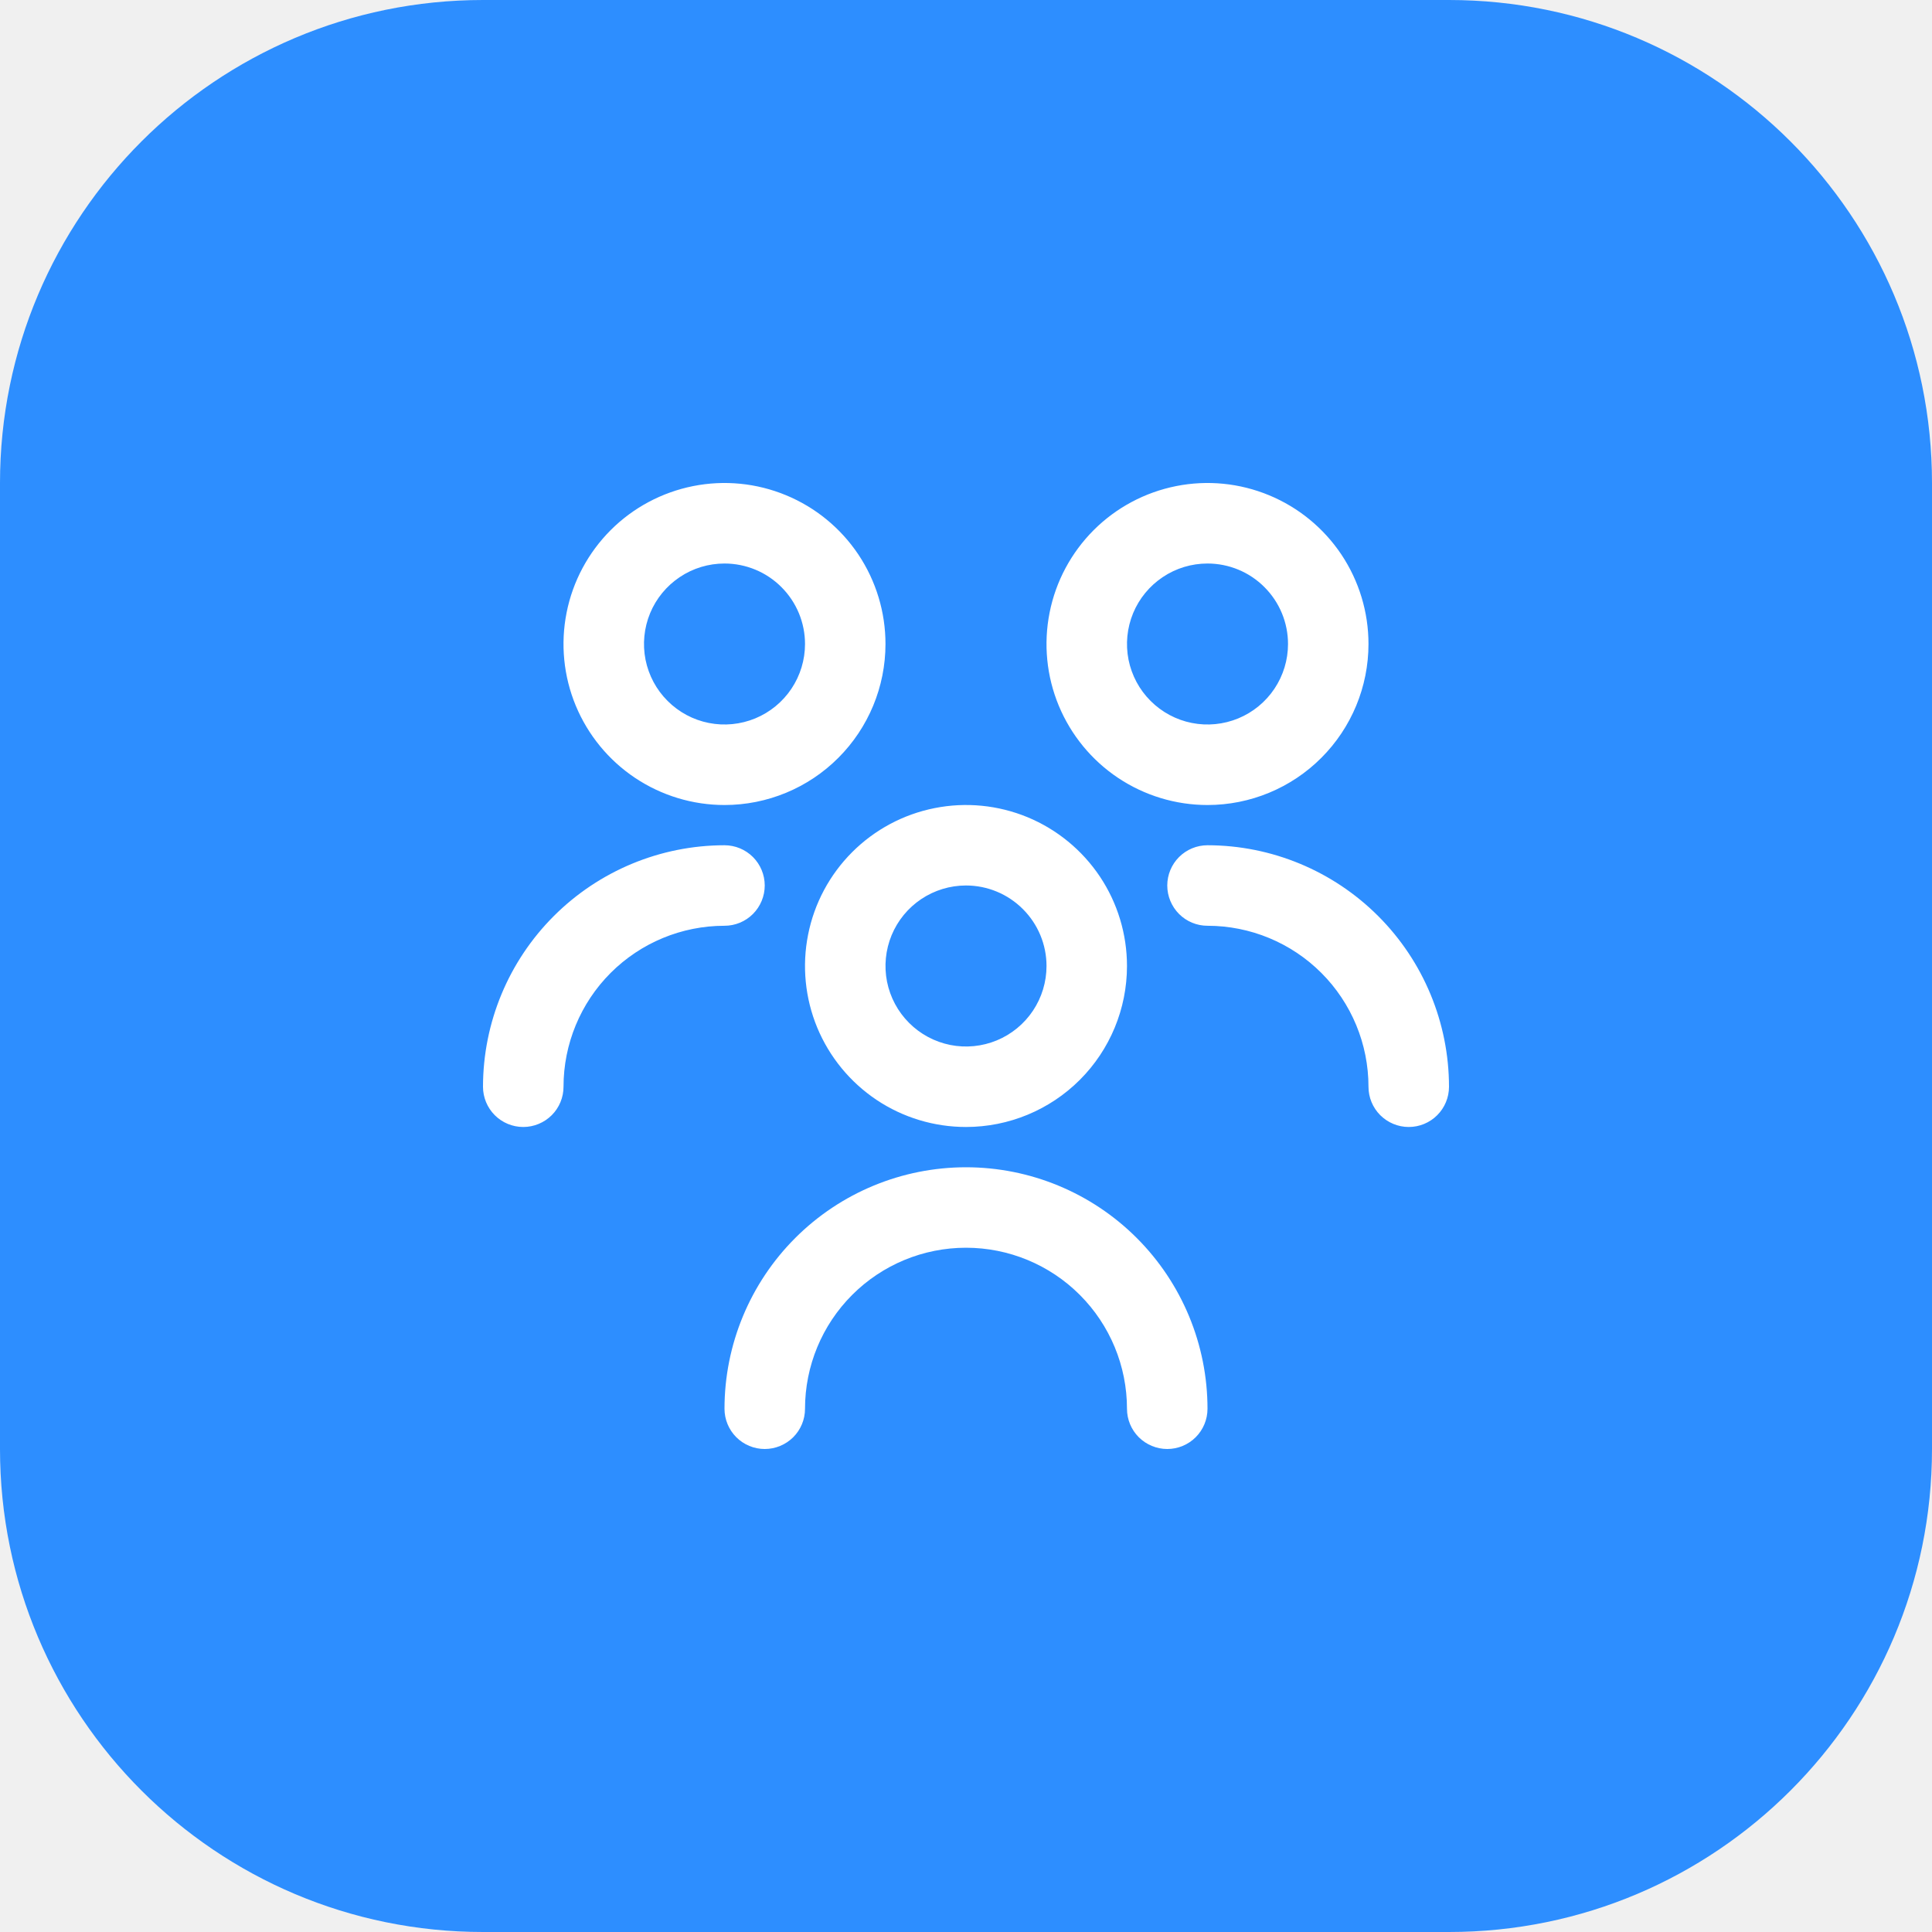
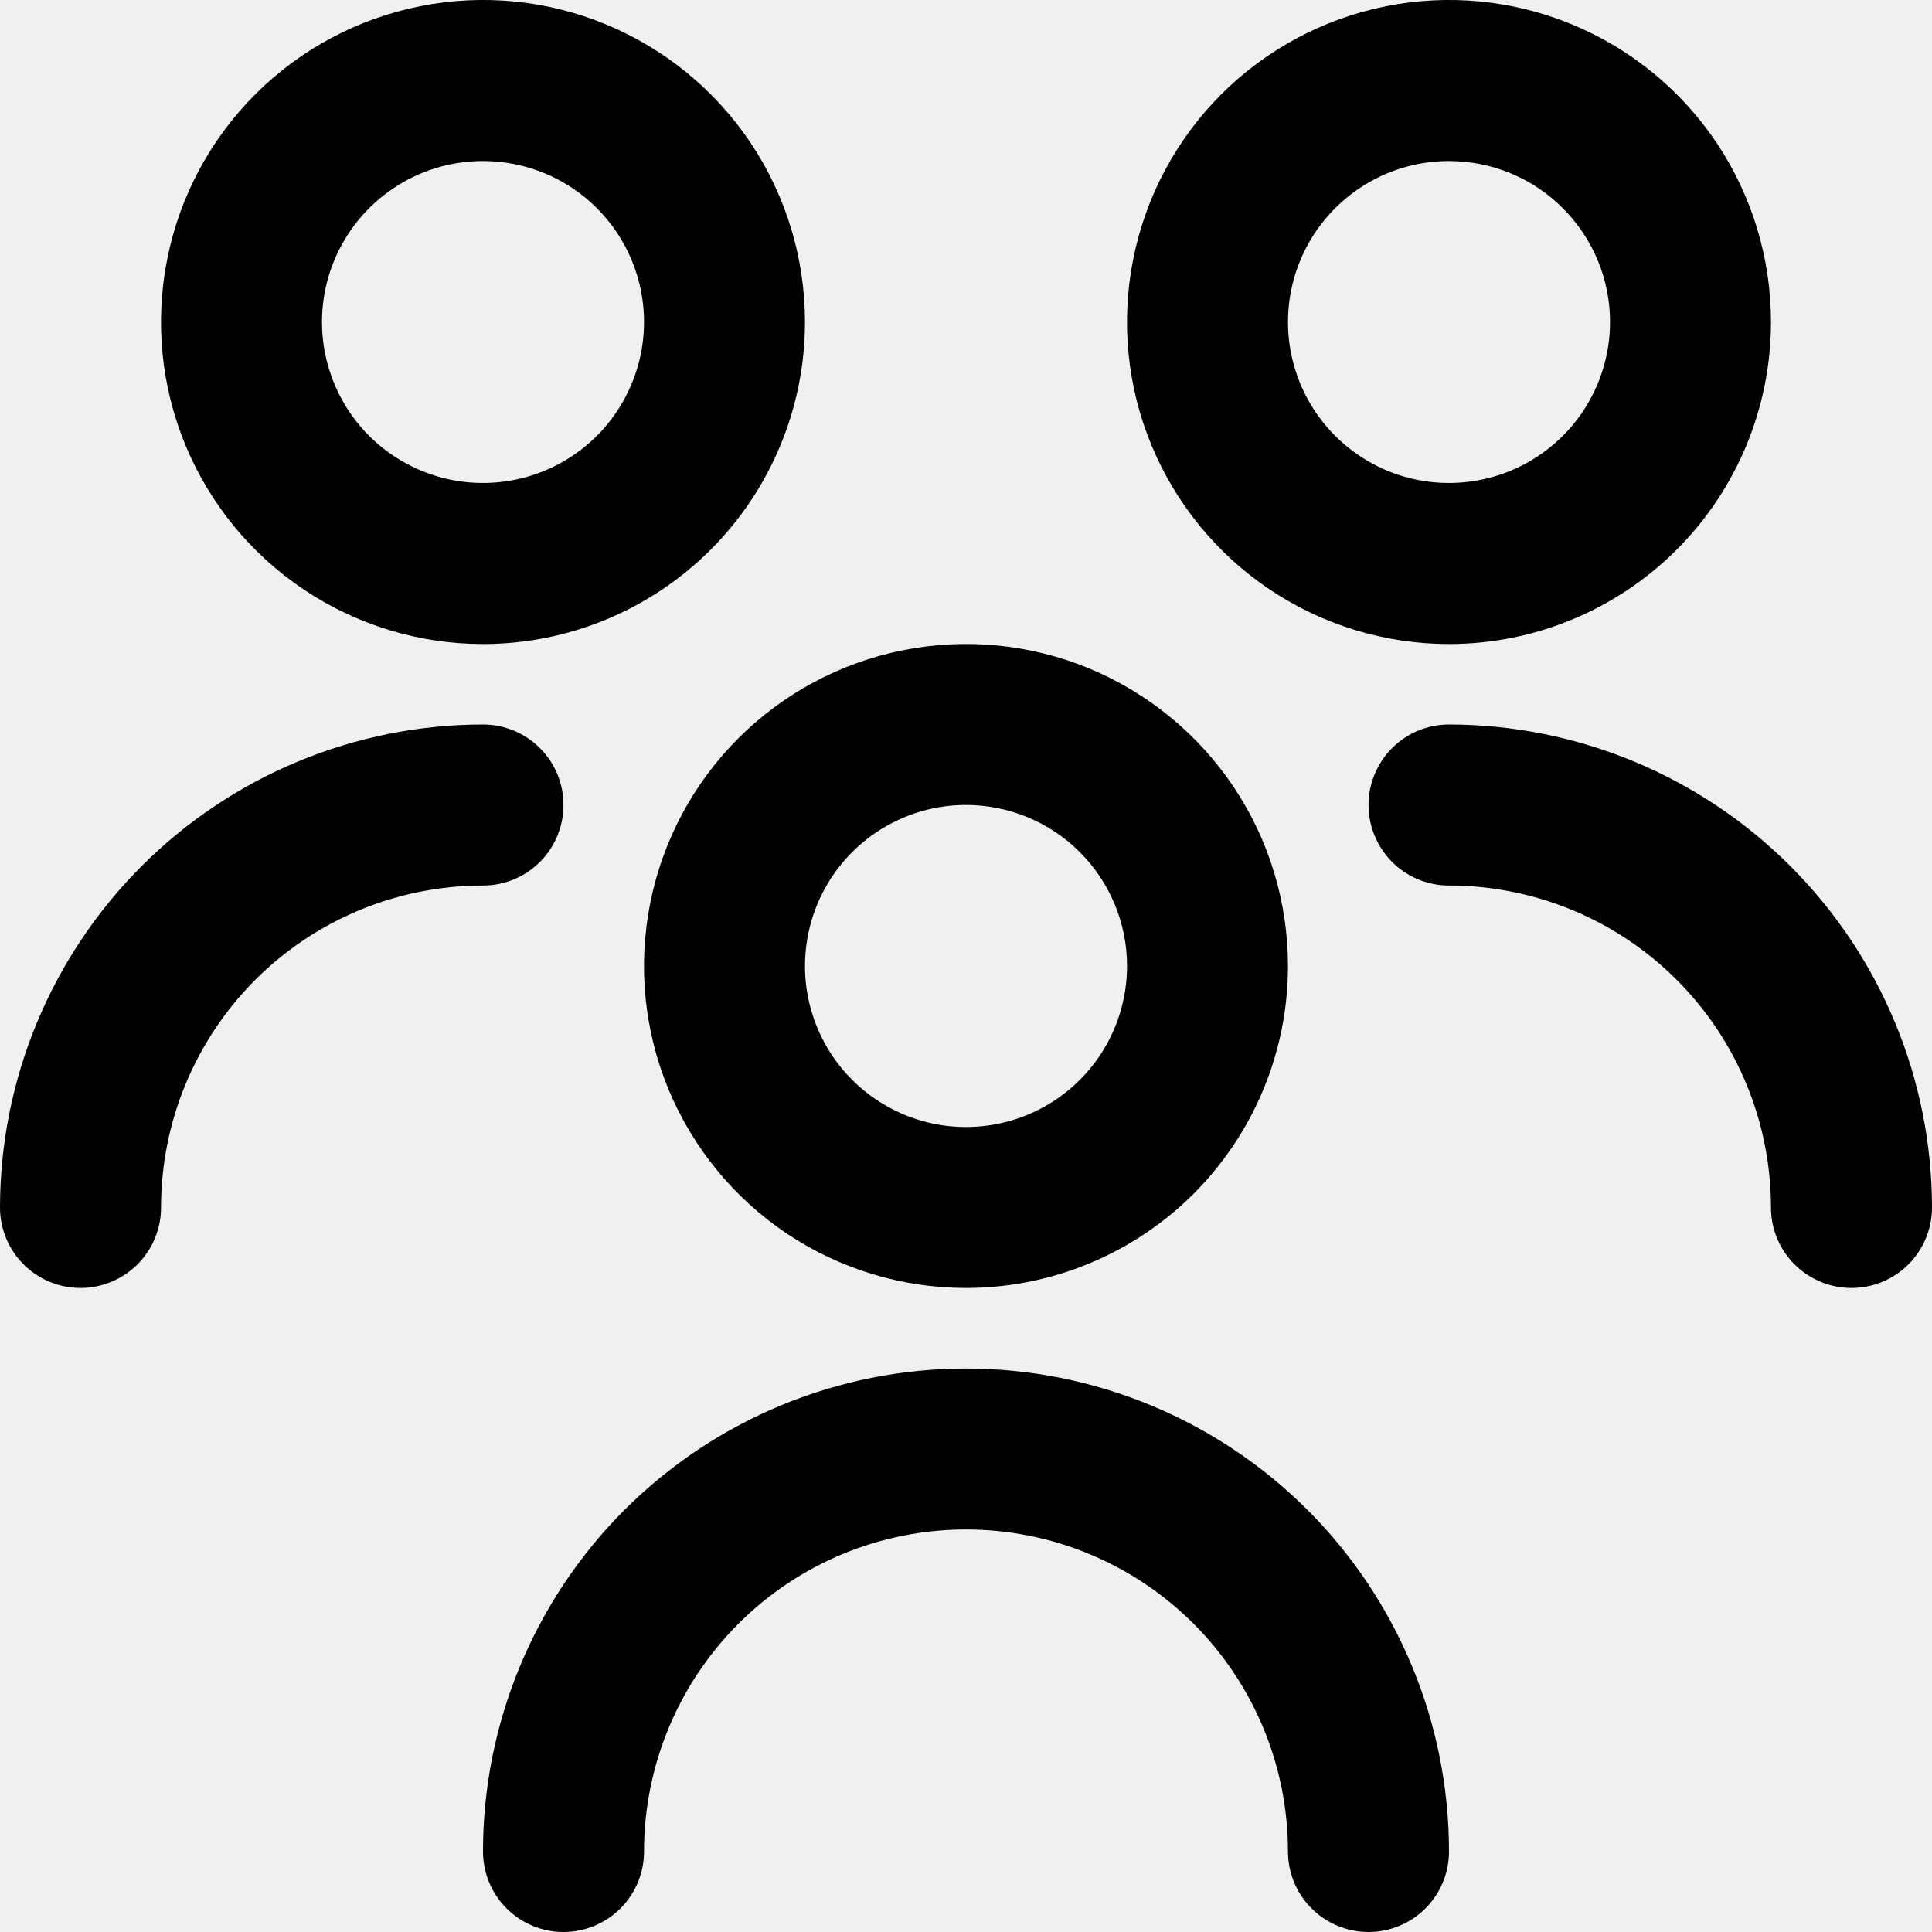
- <svg xmlns="http://www.w3.org/2000/svg" width="40" height="40" viewBox="0 0 40 40" fill="none">
-   <rect width="40" height="40" rx="10" fill="#2D8EFF" />
-   <g clip-path="url(#clip0_0_1)">
-     <path d="M20 23.333C19.341 23.333 18.696 23.138 18.148 22.772C17.6 22.405 17.173 21.885 16.92 21.276C16.668 20.666 16.602 19.996 16.731 19.35C16.859 18.703 17.177 18.109 17.643 17.643C18.109 17.177 18.703 16.859 19.35 16.731C19.996 16.602 20.666 16.668 21.276 16.92C21.885 17.173 22.405 17.6 22.772 18.148C23.138 18.696 23.333 19.341 23.333 20C23.333 20.884 22.982 21.732 22.357 22.357C21.732 22.982 20.884 23.333 20 23.333ZM20 18.333C19.67 18.333 19.348 18.431 19.074 18.614C18.8 18.797 18.586 19.058 18.46 19.362C18.334 19.667 18.301 20.002 18.365 20.325C18.43 20.648 18.588 20.945 18.822 21.178C19.055 21.412 19.352 21.57 19.675 21.635C19.998 21.699 20.333 21.666 20.638 21.54C20.942 21.414 21.203 21.2 21.386 20.926C21.569 20.652 21.667 20.33 21.667 20C21.667 19.558 21.491 19.134 21.178 18.822C20.866 18.509 20.442 18.333 20 18.333ZM25 29.167C25 27.841 24.473 26.569 23.535 25.631C22.598 24.694 21.326 24.167 20 24.167C18.674 24.167 17.402 24.694 16.465 25.631C15.527 26.569 15 27.841 15 29.167C15 29.388 15.088 29.6 15.244 29.756C15.4 29.912 15.612 30 15.833 30C16.054 30 16.266 29.912 16.423 29.756C16.579 29.6 16.667 29.388 16.667 29.167C16.667 28.283 17.018 27.435 17.643 26.81C18.268 26.184 19.116 25.833 20 25.833C20.884 25.833 21.732 26.184 22.357 26.81C22.982 27.435 23.333 28.283 23.333 29.167C23.333 29.388 23.421 29.6 23.577 29.756C23.734 29.912 23.946 30 24.167 30C24.388 30 24.6 29.912 24.756 29.756C24.912 29.6 25 29.388 25 29.167ZM25 16.667C24.341 16.667 23.696 16.471 23.148 16.105C22.6 15.739 22.173 15.218 21.92 14.609C21.668 14 21.602 13.33 21.731 12.683C21.859 12.036 22.177 11.443 22.643 10.976C23.109 10.51 23.703 10.193 24.35 10.064C24.996 9.935 25.666 10.001 26.276 10.254C26.885 10.506 27.405 10.933 27.772 11.481C28.138 12.03 28.333 12.674 28.333 13.333C28.333 14.217 27.982 15.065 27.357 15.69C26.732 16.316 25.884 16.667 25 16.667ZM25 11.667C24.67 11.667 24.348 11.764 24.074 11.948C23.8 12.131 23.586 12.391 23.46 12.695C23.334 13 23.301 13.335 23.365 13.659C23.43 13.982 23.588 14.279 23.822 14.512C24.055 14.745 24.352 14.904 24.675 14.968C24.998 15.032 25.333 14.999 25.638 14.873C25.942 14.747 26.203 14.533 26.386 14.259C26.569 13.985 26.667 13.663 26.667 13.333C26.667 12.891 26.491 12.467 26.178 12.155C25.866 11.842 25.442 11.667 25 11.667ZM30 22.5C29.999 21.174 29.471 19.903 28.534 18.966C27.597 18.029 26.326 17.501 25 17.5C24.779 17.5 24.567 17.588 24.411 17.744C24.255 17.9 24.167 18.112 24.167 18.333C24.167 18.554 24.255 18.766 24.411 18.923C24.567 19.079 24.779 19.167 25 19.167C25.884 19.167 26.732 19.518 27.357 20.143C27.982 20.768 28.333 21.616 28.333 22.5C28.333 22.721 28.421 22.933 28.577 23.089C28.734 23.245 28.946 23.333 29.167 23.333C29.388 23.333 29.6 23.245 29.756 23.089C29.912 22.933 30 22.721 30 22.5ZM15 16.667C14.341 16.667 13.696 16.471 13.148 16.105C12.6 15.739 12.173 15.218 11.92 14.609C11.668 14 11.602 13.33 11.731 12.683C11.859 12.036 12.177 11.443 12.643 10.976C13.109 10.51 13.703 10.193 14.35 10.064C14.996 9.935 15.666 10.001 16.276 10.254C16.885 10.506 17.405 10.933 17.772 11.481C18.138 12.03 18.333 12.674 18.333 13.333C18.333 14.217 17.982 15.065 17.357 15.69C16.732 16.316 15.884 16.667 15 16.667ZM15 11.667C14.67 11.667 14.348 11.764 14.074 11.948C13.8 12.131 13.586 12.391 13.46 12.695C13.334 13 13.301 13.335 13.365 13.659C13.43 13.982 13.588 14.279 13.822 14.512C14.055 14.745 14.351 14.904 14.675 14.968C14.998 15.032 15.333 14.999 15.638 14.873C15.942 14.747 16.203 14.533 16.386 14.259C16.569 13.985 16.667 13.663 16.667 13.333C16.667 12.891 16.491 12.467 16.178 12.155C15.866 11.842 15.442 11.667 15 11.667ZM11.667 22.5C11.667 21.616 12.018 20.768 12.643 20.143C13.268 19.518 14.116 19.167 15 19.167C15.221 19.167 15.433 19.079 15.589 18.923C15.745 18.766 15.833 18.554 15.833 18.333C15.833 18.112 15.745 17.9 15.589 17.744C15.433 17.588 15.221 17.5 15 17.5C13.674 17.501 12.403 18.029 11.466 18.966C10.528 19.903 10.001 21.174 10 22.5C10 22.721 10.088 22.933 10.244 23.089C10.4 23.245 10.612 23.333 10.833 23.333C11.054 23.333 11.266 23.245 11.423 23.089C11.579 22.933 11.667 22.721 11.667 22.5Z" fill="white" />
-   </g>
-   <defs>
-     <clipPath id="clip0_0_1">
-       <rect width="20" height="20" fill="white" transform="translate(10 10)" />
-     </clipPath>
-   </defs>
+ <svg xmlns="http://www.w3.org/2000/svg" width="20" height="20" viewBox="0 0 20 20">
+   <path d="M10 13.333C9.341 13.333 8.696 13.138 8.148 12.772C7.6 12.405 7.173 11.885 6.92 11.276C6.668 10.666 6.602 9.996 6.731 9.35C6.859 8.703 7.177 8.109 7.643 7.643C8.109 7.177 8.703 6.859 9.35 6.731C9.996 6.602 10.666 6.668 11.276 6.92C11.885 7.173 12.405 7.6 12.772 8.148C13.138 8.696 13.333 9.341 13.333 10C13.333 10.884 12.982 11.732 12.357 12.357C11.732 12.982 10.884 13.333 10 13.333ZM10 8.333C9.67 8.333 9.348 8.431 9.074 8.614C8.8 8.797 8.586 9.058 8.46 9.362C8.334 9.667 8.301 10.002 8.365 10.325C8.43 10.649 8.588 10.945 8.821 11.178C9.055 11.412 9.352 11.57 9.675 11.635C9.998 11.699 10.333 11.666 10.638 11.54C10.942 11.414 11.203 11.2 11.386 10.926C11.569 10.652 11.667 10.33 11.667 10C11.667 9.558 11.491 9.134 11.178 8.821C10.866 8.509 10.442 8.333 10 8.333ZM15 19.167C15 17.841 14.473 16.569 13.536 15.631C12.598 14.694 11.326 14.167 10 14.167C8.674 14.167 7.402 14.694 6.464 15.631C5.527 16.569 5 17.841 5 19.167C5 19.388 5.088 19.6 5.244 19.756C5.4 19.912 5.612 20 5.833 20C6.054 20 6.266 19.912 6.423 19.756C6.579 19.6 6.667 19.388 6.667 19.167C6.667 18.283 7.018 17.435 7.643 16.81C8.268 16.184 9.116 15.833 10 15.833C10.884 15.833 11.732 16.184 12.357 16.81C12.982 17.435 13.333 18.283 13.333 19.167C13.333 19.388 13.421 19.6 13.577 19.756C13.734 19.912 13.946 20 14.167 20C14.388 20 14.6 19.912 14.756 19.756C14.912 19.6 15 19.388 15 19.167ZM15 6.667C14.341 6.667 13.696 6.471 13.148 6.105C12.6 5.739 12.173 5.218 11.92 4.609C11.668 4 11.602 3.33 11.731 2.683C11.859 2.036 12.177 1.442 12.643 0.976C13.109 0.51 13.703 0.193 14.35 0.064C14.996 -0.065 15.666 0.001 16.276 0.254C16.885 0.506 17.405 0.933 17.772 1.481C18.138 2.03 18.333 2.674 18.333 3.333C18.333 4.217 17.982 5.065 17.357 5.69C16.732 6.315 15.884 6.667 15 6.667ZM15 1.667C14.67 1.667 14.348 1.764 14.074 1.948C13.8 2.131 13.586 2.391 13.46 2.696C13.334 3 13.301 3.335 13.365 3.658C13.43 3.982 13.588 4.279 13.822 4.512C14.055 4.745 14.351 4.904 14.675 4.968C14.998 5.032 15.333 4.999 15.638 4.873C15.942 4.747 16.203 4.533 16.386 4.259C16.569 3.985 16.667 3.663 16.667 3.333C16.667 2.891 16.491 2.467 16.178 2.155C15.866 1.842 15.442 1.667 15 1.667ZM20 12.5C19.999 11.174 19.471 9.903 18.534 8.966C17.597 8.029 16.326 7.501 15 7.5C14.779 7.5 14.567 7.588 14.411 7.744C14.255 7.9 14.167 8.112 14.167 8.333C14.167 8.554 14.255 8.766 14.411 8.923C14.567 9.079 14.779 9.167 15 9.167C15.884 9.167 16.732 9.518 17.357 10.143C17.982 10.768 18.333 11.616 18.333 12.5C18.333 12.721 18.421 12.933 18.577 13.089C18.734 13.245 18.946 13.333 19.167 13.333C19.388 13.333 19.6 13.245 19.756 13.089C19.912 12.933 20 12.721 20 12.5ZM5 6.667C4.341 6.667 3.696 6.471 3.148 6.105C2.6 5.739 2.173 5.218 1.92 4.609C1.668 4 1.602 3.33 1.731 2.683C1.859 2.036 2.177 1.442 2.643 0.976C3.109 0.51 3.703 0.193 4.35 0.064C4.996 -0.065 5.667 0.001 6.276 0.254C6.885 0.506 7.405 0.933 7.772 1.481C8.138 2.03 8.333 2.674 8.333 3.333C8.333 4.217 7.982 5.065 7.357 5.69C6.732 6.315 5.884 6.667 5 6.667ZM5 1.667C4.67 1.667 4.348 1.764 4.074 1.948C3.8 2.131 3.586 2.391 3.46 2.696C3.334 3 3.301 3.335 3.365 3.658C3.43 3.982 3.588 4.279 3.821 4.512C4.055 4.745 4.352 4.904 4.675 4.968C4.998 5.032 5.333 4.999 5.638 4.873C5.942 4.747 6.203 4.533 6.386 4.259C6.569 3.985 6.667 3.663 6.667 3.333C6.667 2.891 6.491 2.467 6.179 2.155C5.866 1.842 5.442 1.667 5 1.667ZM1.667 12.5C1.667 11.616 2.018 10.768 2.643 10.143C3.268 9.518 4.116 9.167 5 9.167C5.221 9.167 5.433 9.079 5.589 8.923C5.746 8.766 5.833 8.554 5.833 8.333C5.833 8.112 5.746 7.9 5.589 7.744C5.433 7.588 5.221 7.5 5 7.5C3.674 7.501 2.403 8.029 1.466 8.966C0.529 9.903 0.001 11.174 0 12.5C0 12.721 0.088 12.933 0.244 13.089C0.4 13.245 0.612 13.333 0.833 13.333C1.054 13.333 1.266 13.245 1.423 13.089C1.579 12.933 1.667 12.721 1.667 12.5Z" />
</svg>
